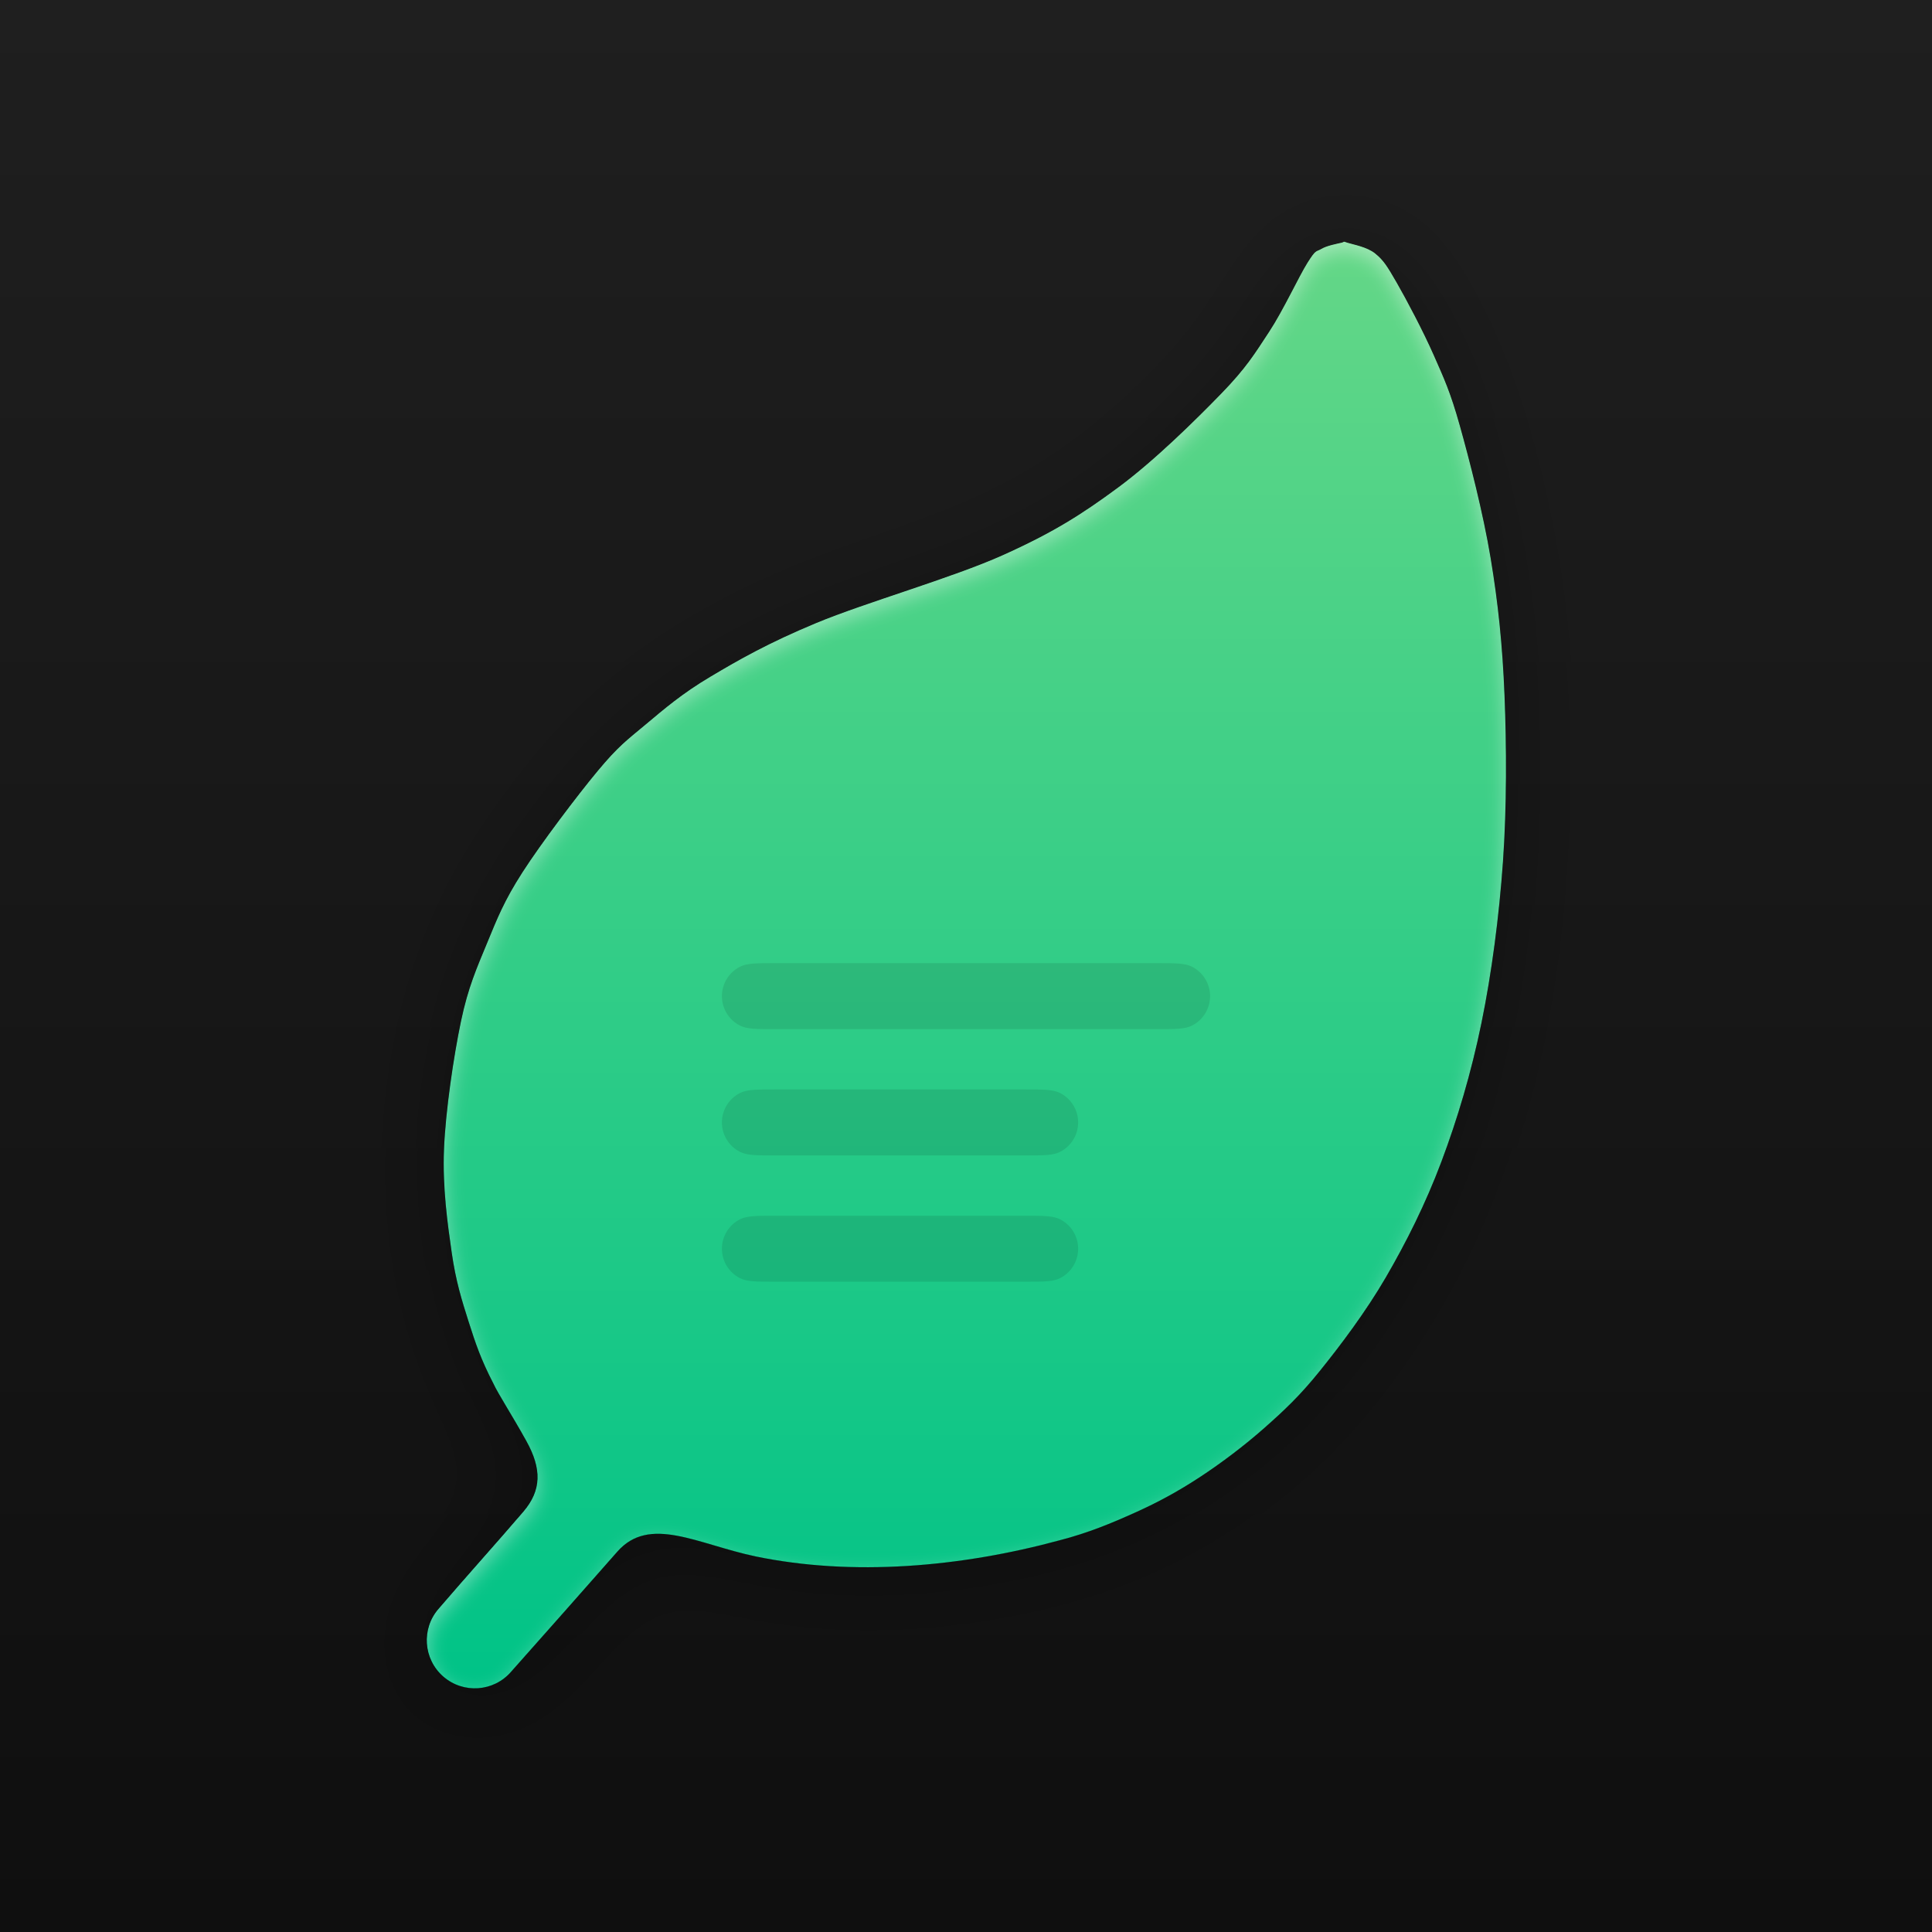
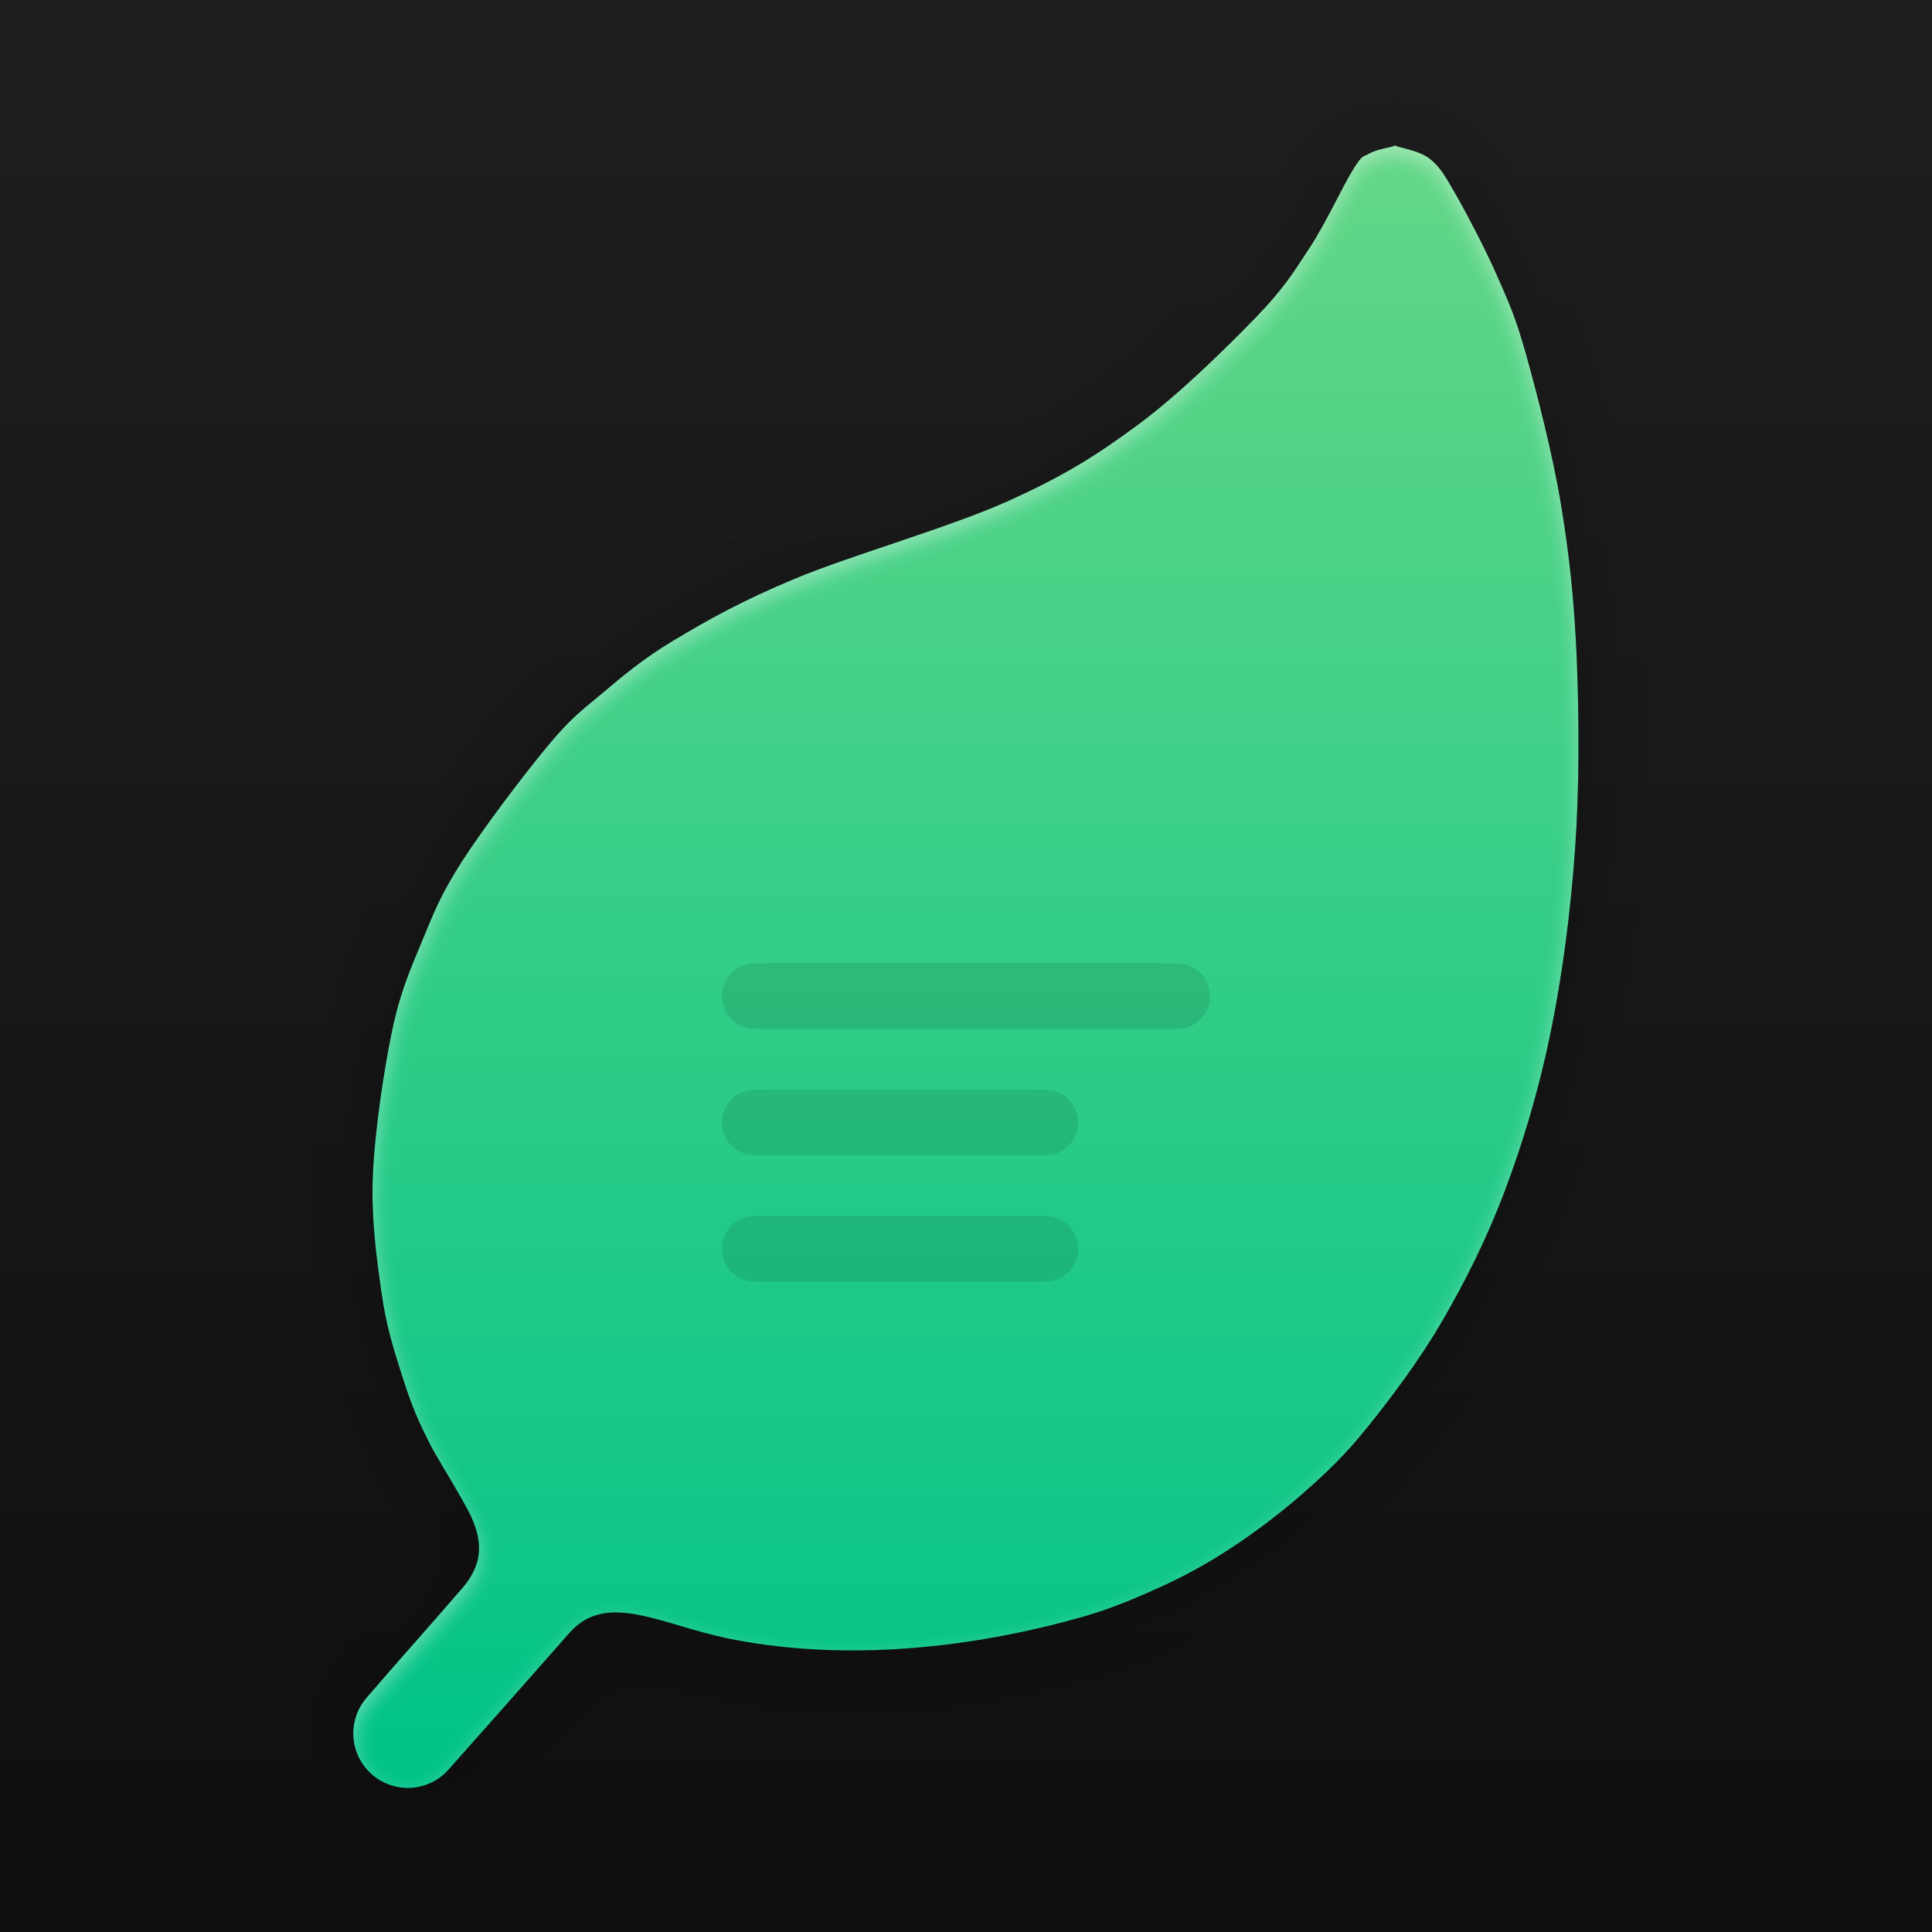
<svg xmlns="http://www.w3.org/2000/svg" xmlns:xlink="http://www.w3.org/1999/xlink" width="1024px" height="1024px" viewBox="0 0 1025 1025" version="1.1">
  <defs>
    <linearGradient x1="50%" y1="0%" x2="50%" y2="100%" id="linearGradient-1">
      <stop stop-color="#1F1F1F" offset="0%" />
      <stop stop-color="#0F0F0F" offset="100%" />
    </linearGradient>
    <path d="M0,0 L1025,0 L1025,1025 L0,1025 Z" id="path-2" />
    <linearGradient x1="50%" y1="0%" x2="50%" y2="100%" id="linearGradient-3">
      <stop stop-color="#64D787" offset="0%" />
      <stop stop-color="#00C387" offset="100%" />
    </linearGradient>
-     <path d="M714.904,128.796 C717.901,129.751 725.251,130.976 729.603,134.512 C733.955,138.048 735.866,141.045 741.035,150.027 C746.204,159.01 755.056,175.75 760.633,188.407 C766.211,201.064 769.477,208.005 774.515,225.97 C779.554,243.935 786.903,272.376 790.847,296.196 C794.791,320.016 797.11,342.064 798.196,368.872 C799.282,395.681 799.421,428.075 797.38,457.064 C795.338,486.053 791.394,516.266 785.948,542.805 C780.501,569.344 773.152,593.842 764.716,616.298 C756.281,638.754 746.074,659.03 735.319,677.542 C724.565,696.054 710.96,714.019 700.206,727.354 C689.451,740.689 681.424,748.177 670.809,757.568 C660.193,766.959 647.944,776.21 636.512,783.699 C625.08,791.187 614.603,796.903 602.215,802.48 C589.828,808.057 577.448,813.235 562.203,817.179 C509.533,831.469 452.372,836.368 400.927,825.753 C369.897,819.22 344.582,803.705 327.434,823.303 C309.469,843.718 290.688,864.949 271.089,886.997 C261.844,897.595 245.758,898.692 235.16,889.447 C224.561,880.201 223.465,864.115 232.71,853.517 C247.408,836.368 262.924,819.22 277.622,802.072 C287.421,790.64 287.421,779.207 279.255,764.509 C271.089,749.81 264.557,740.011 261.699,733.887 C255.166,721.23 252.308,712.794 248.633,701.223 C244.959,689.652 241.831,679.723 239.651,664.477 C237.471,649.231 234.751,630.18 235.568,609.766 C236.385,589.351 240.737,560.223 244.55,541.989 C248.364,523.754 252.986,513.547 258.432,500.343 C263.879,487.139 267.415,478.026 277.214,462.78 C287.013,447.534 306.342,421.951 317.227,408.885 C328.112,395.82 332.603,392.692 342.541,384.388 C352.479,376.083 361.731,368.056 376.838,359.073 C391.944,350.091 407.321,341.247 433.182,330.493 C459.043,319.738 505.311,306.542 531.989,294.563 C558.667,282.584 573.904,272.923 593.233,258.633 C612.562,244.343 634.609,222.565 647.944,208.821 C661.279,195.078 665.64,187.729 673.259,176.158 C680.877,164.587 689.043,146.761 693.673,139.411 C698.303,132.062 698.026,133.834 701.023,132.062 C704.019,130.29 709.327,129.343 711.638,128.796 C713.949,128.249 711.908,127.84 714.904,128.796 Z" id="path-4" />
-     <filter x="-14.0%" y="-9.9%" width="127.9%" height="120.9%" filterUnits="objectBoundingBox" id="filter-5">
+     <path d="M741.99,77.873 C745.392,78.958 753.736,80.349 758.677,84.363 C763.618,88.377 765.788,91.779 771.656,101.977 C777.524,112.175 787.574,131.18 793.905,145.549 C800.237,159.919 803.945,167.799 809.665,188.194 C815.385,208.589 823.729,240.879 828.207,267.921 C832.684,294.964 835.317,319.995 836.55,350.43 C837.783,380.866 837.941,417.642 835.623,450.553 C833.306,483.464 828.828,517.765 822.644,547.895 C816.461,578.024 808.117,605.836 798.541,631.33 C788.964,656.824 777.376,679.843 765.166,700.86 C752.957,721.877 737.512,742.272 725.303,757.411 C713.093,772.55 703.98,781.051 691.928,791.712 C679.877,802.373 665.971,812.877 652.992,821.378 C640.013,829.879 628.119,836.369 614.055,842.701 C599.992,849.033 585.937,854.91 568.629,859.388 C508.833,875.611 443.939,881.174 385.534,869.122 C350.306,861.705 321.567,844.091 302.098,866.341 C281.703,889.517 260.38,913.621 238.131,938.652 C227.635,950.684 209.372,951.929 197.34,941.433 C185.308,930.937 184.063,912.674 194.559,900.642 C211.246,881.174 228.86,861.705 245.547,842.237 C256.672,829.258 256.672,816.279 247.402,799.592 C238.131,782.905 230.714,771.78 227.47,764.827 C220.053,750.458 216.808,740.881 212.637,727.745 C208.465,714.608 204.914,703.335 202.439,686.027 C199.964,668.719 196.877,647.09 197.804,623.914 C198.731,600.737 203.672,567.669 208.001,546.967 C212.331,526.266 217.578,514.678 223.761,499.687 C229.945,484.697 233.959,474.351 245.084,457.042 C256.209,439.734 278.152,410.689 290.51,395.856 C302.868,381.023 307.967,377.472 319.249,368.044 C330.531,358.616 341.035,349.503 358.186,339.305 C375.336,329.108 392.793,319.068 422.153,306.858 C451.513,294.649 504.041,279.667 534.328,266.067 C564.615,252.467 581.914,241.5 603.857,225.277 C625.801,209.053 650.832,184.328 665.971,168.726 C681.11,153.123 686.06,144.78 694.71,131.643 C703.359,118.507 712.63,98.269 717.886,89.925 C723.143,81.582 722.827,83.593 726.23,81.582 C729.632,79.57 735.658,78.495 738.282,77.873 C740.905,77.252 738.588,76.789 741.99,77.873 Z" id="path-4" />
+     <filter x="-12.3%" y="-8.7%" width="124.6%" height="118.4%" filterUnits="objectBoundingBox" id="filter-5">
      <feMorphology radius="1" operator="dilate" in="SourceAlpha" result="shadowSpreadOuter1" />
      <feOffset dx="0" dy="4" in="shadowSpreadOuter1" result="shadowOffsetOuter1" />
      <feGaussianBlur stdDeviation="25" in="shadowOffsetOuter1" result="shadowBlurOuter1" />
      <feColorMatrix values="0 0 0 0 0   0 0 0 0 0   0 0 0 0 0  0 0 0 0.25 0" type="matrix" in="shadowBlurOuter1" />
    </filter>
-     <filter x="-10.3%" y="-7.2%" width="120.6%" height="115.4%" filterUnits="objectBoundingBox" id="filter-6">
+     <filter x="-9.1%" y="-6.3%" width="118.2%" height="113.5%" filterUnits="objectBoundingBox" id="filter-6">
      <feGaussianBlur stdDeviation="5" in="SourceAlpha" result="shadowBlurInner1" />
      <feOffset dx="0" dy="4" in="shadowBlurInner1" result="shadowOffsetInner1" />
      <feComposite in="shadowOffsetInner1" in2="SourceAlpha" operator="arithmetic" k2="-1" k3="1" result="shadowInnerInner1" />
      <feColorMatrix values="0 0 0 0 1   0 0 0 0 1   0 0 0 0 1  0 0 0 0.4 0" type="matrix" in="shadowInnerInner1" />
    </filter>
  </defs>
  <g id="Icon-Dark" stroke="none" fill="none" xlink:href="#path-2">
    <use fill="url(#linearGradient-1)" fill-rule="evenodd" xlink:href="#path-2" />
    <g id="路径">
      <use fill="black" fill-opacity="1" filter="url(#filter-5)" xlink:href="#path-4" />
      <use fill="url(#linearGradient-3)" fill-rule="evenodd" xlink:href="#path-4" />
      <use fill="black" fill-opacity="1" filter="url(#filter-6)" xlink:href="#path-4" />
    </g>
    <g id="文字" stroke-width="1" fill-rule="evenodd" transform="translate(383, 511)" fill="#000000" fill-opacity="0.1">
      <path d="M28,0 L231,0 C240.801,0 245.701,0 249.445,1.907 C255.308,4.895 259,10.919 259,17.5 C259,24.081 255.308,30.105 249.445,33.093 C245.701,35 240.801,35 231,35 L28,35 C18.199,35 13.299,35 9.555,33.093 C3.692,30.105 0,24.081 0,17.5 C0,10.919 3.692,4.895 9.555,1.907 C13.299,0 18.199,0 28,0 Z" id="矩形" />
      <path d="M28,67 L161,67 C170.801,67 175.701,67 179.445,68.907 C185.308,71.895 189,77.919 189,84.5 C189,91.081 185.308,97.105 179.445,100.093 C175.701,102 170.801,102 161,102 L28,102 C18.199,102 13.299,102 9.555,100.093 C3.692,97.105 0,91.081 0,84.5 C0,77.919 3.692,71.895 9.555,68.907 C13.299,67 18.199,67 28,67 Z" id="矩形-2" />
      <path d="M28,134 L161,134 C170.801,134 175.701,134 179.445,135.907 C185.308,138.895 189,144.919 189,151.5 C189,158.081 185.308,164.105 179.445,167.093 C175.701,169 170.801,169 161,169 L28,169 C18.199,169 13.299,169 9.555,167.093 C3.692,164.105 0,158.081 0,151.5 C0,144.919 3.692,138.895 9.555,135.907 C13.299,134 18.199,134 28,134 Z" id="矩形-3" />
    </g>
  </g>
</svg>
